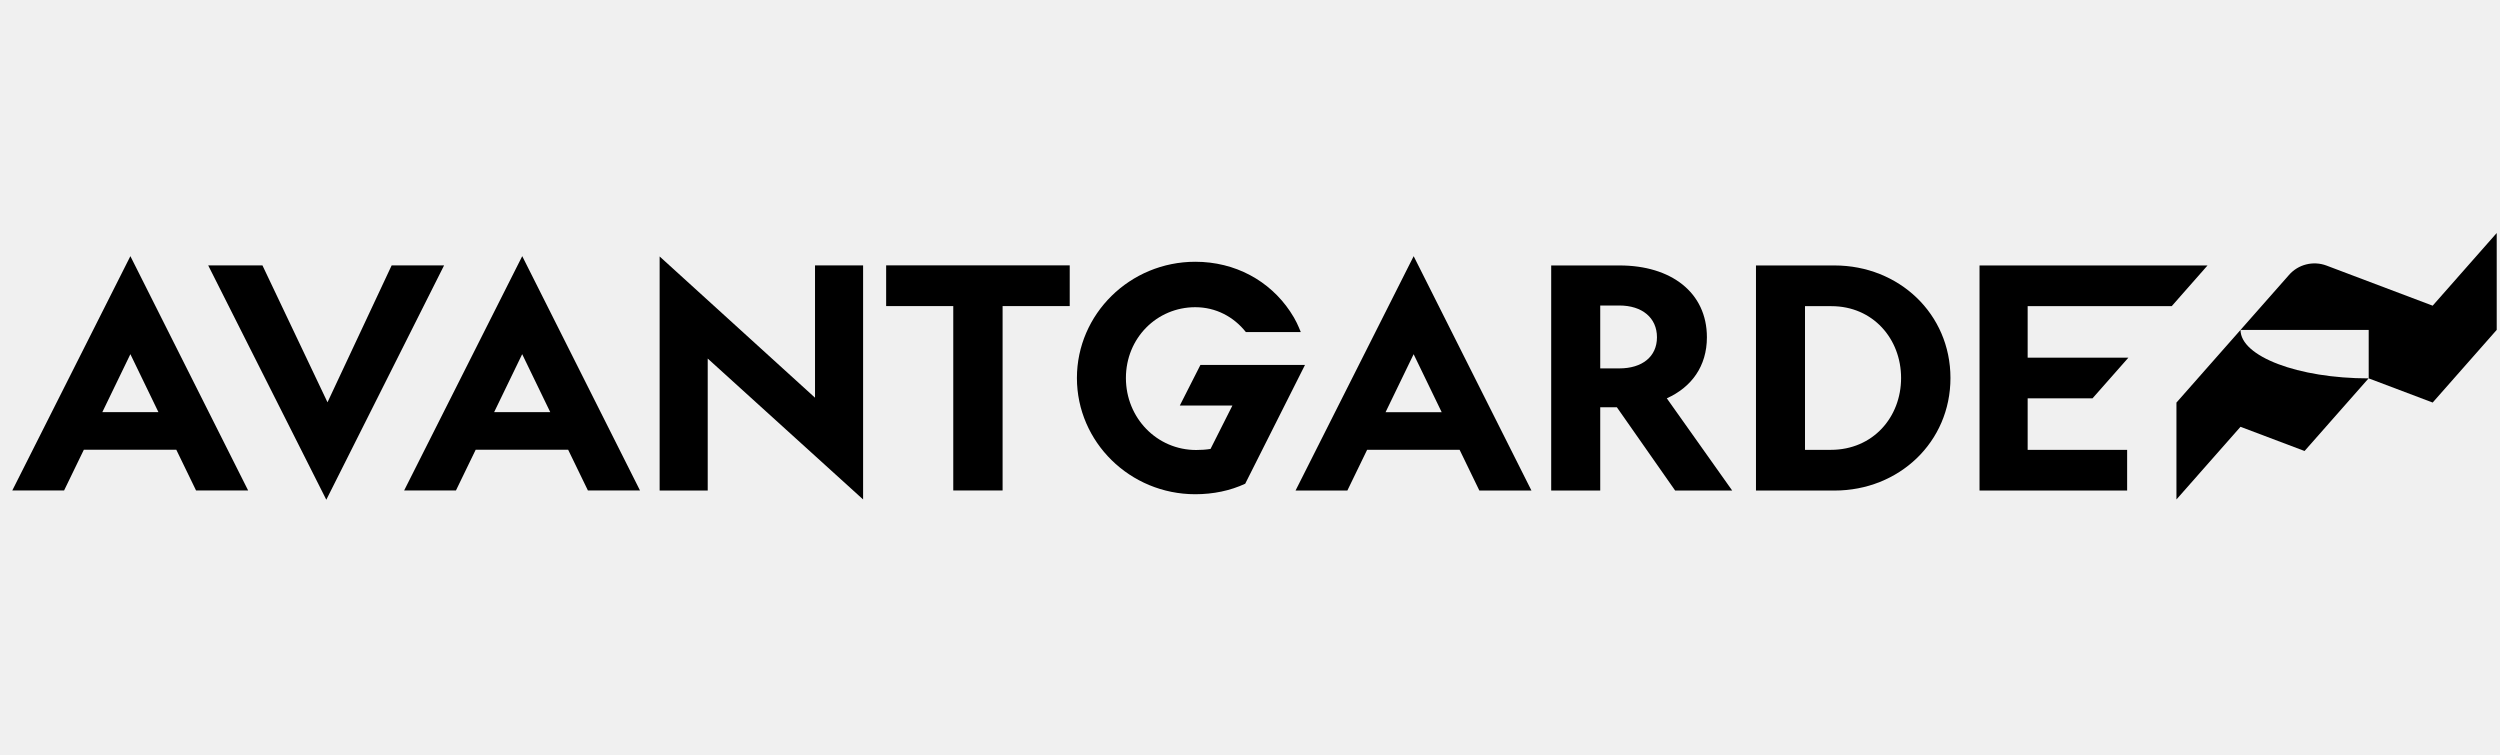
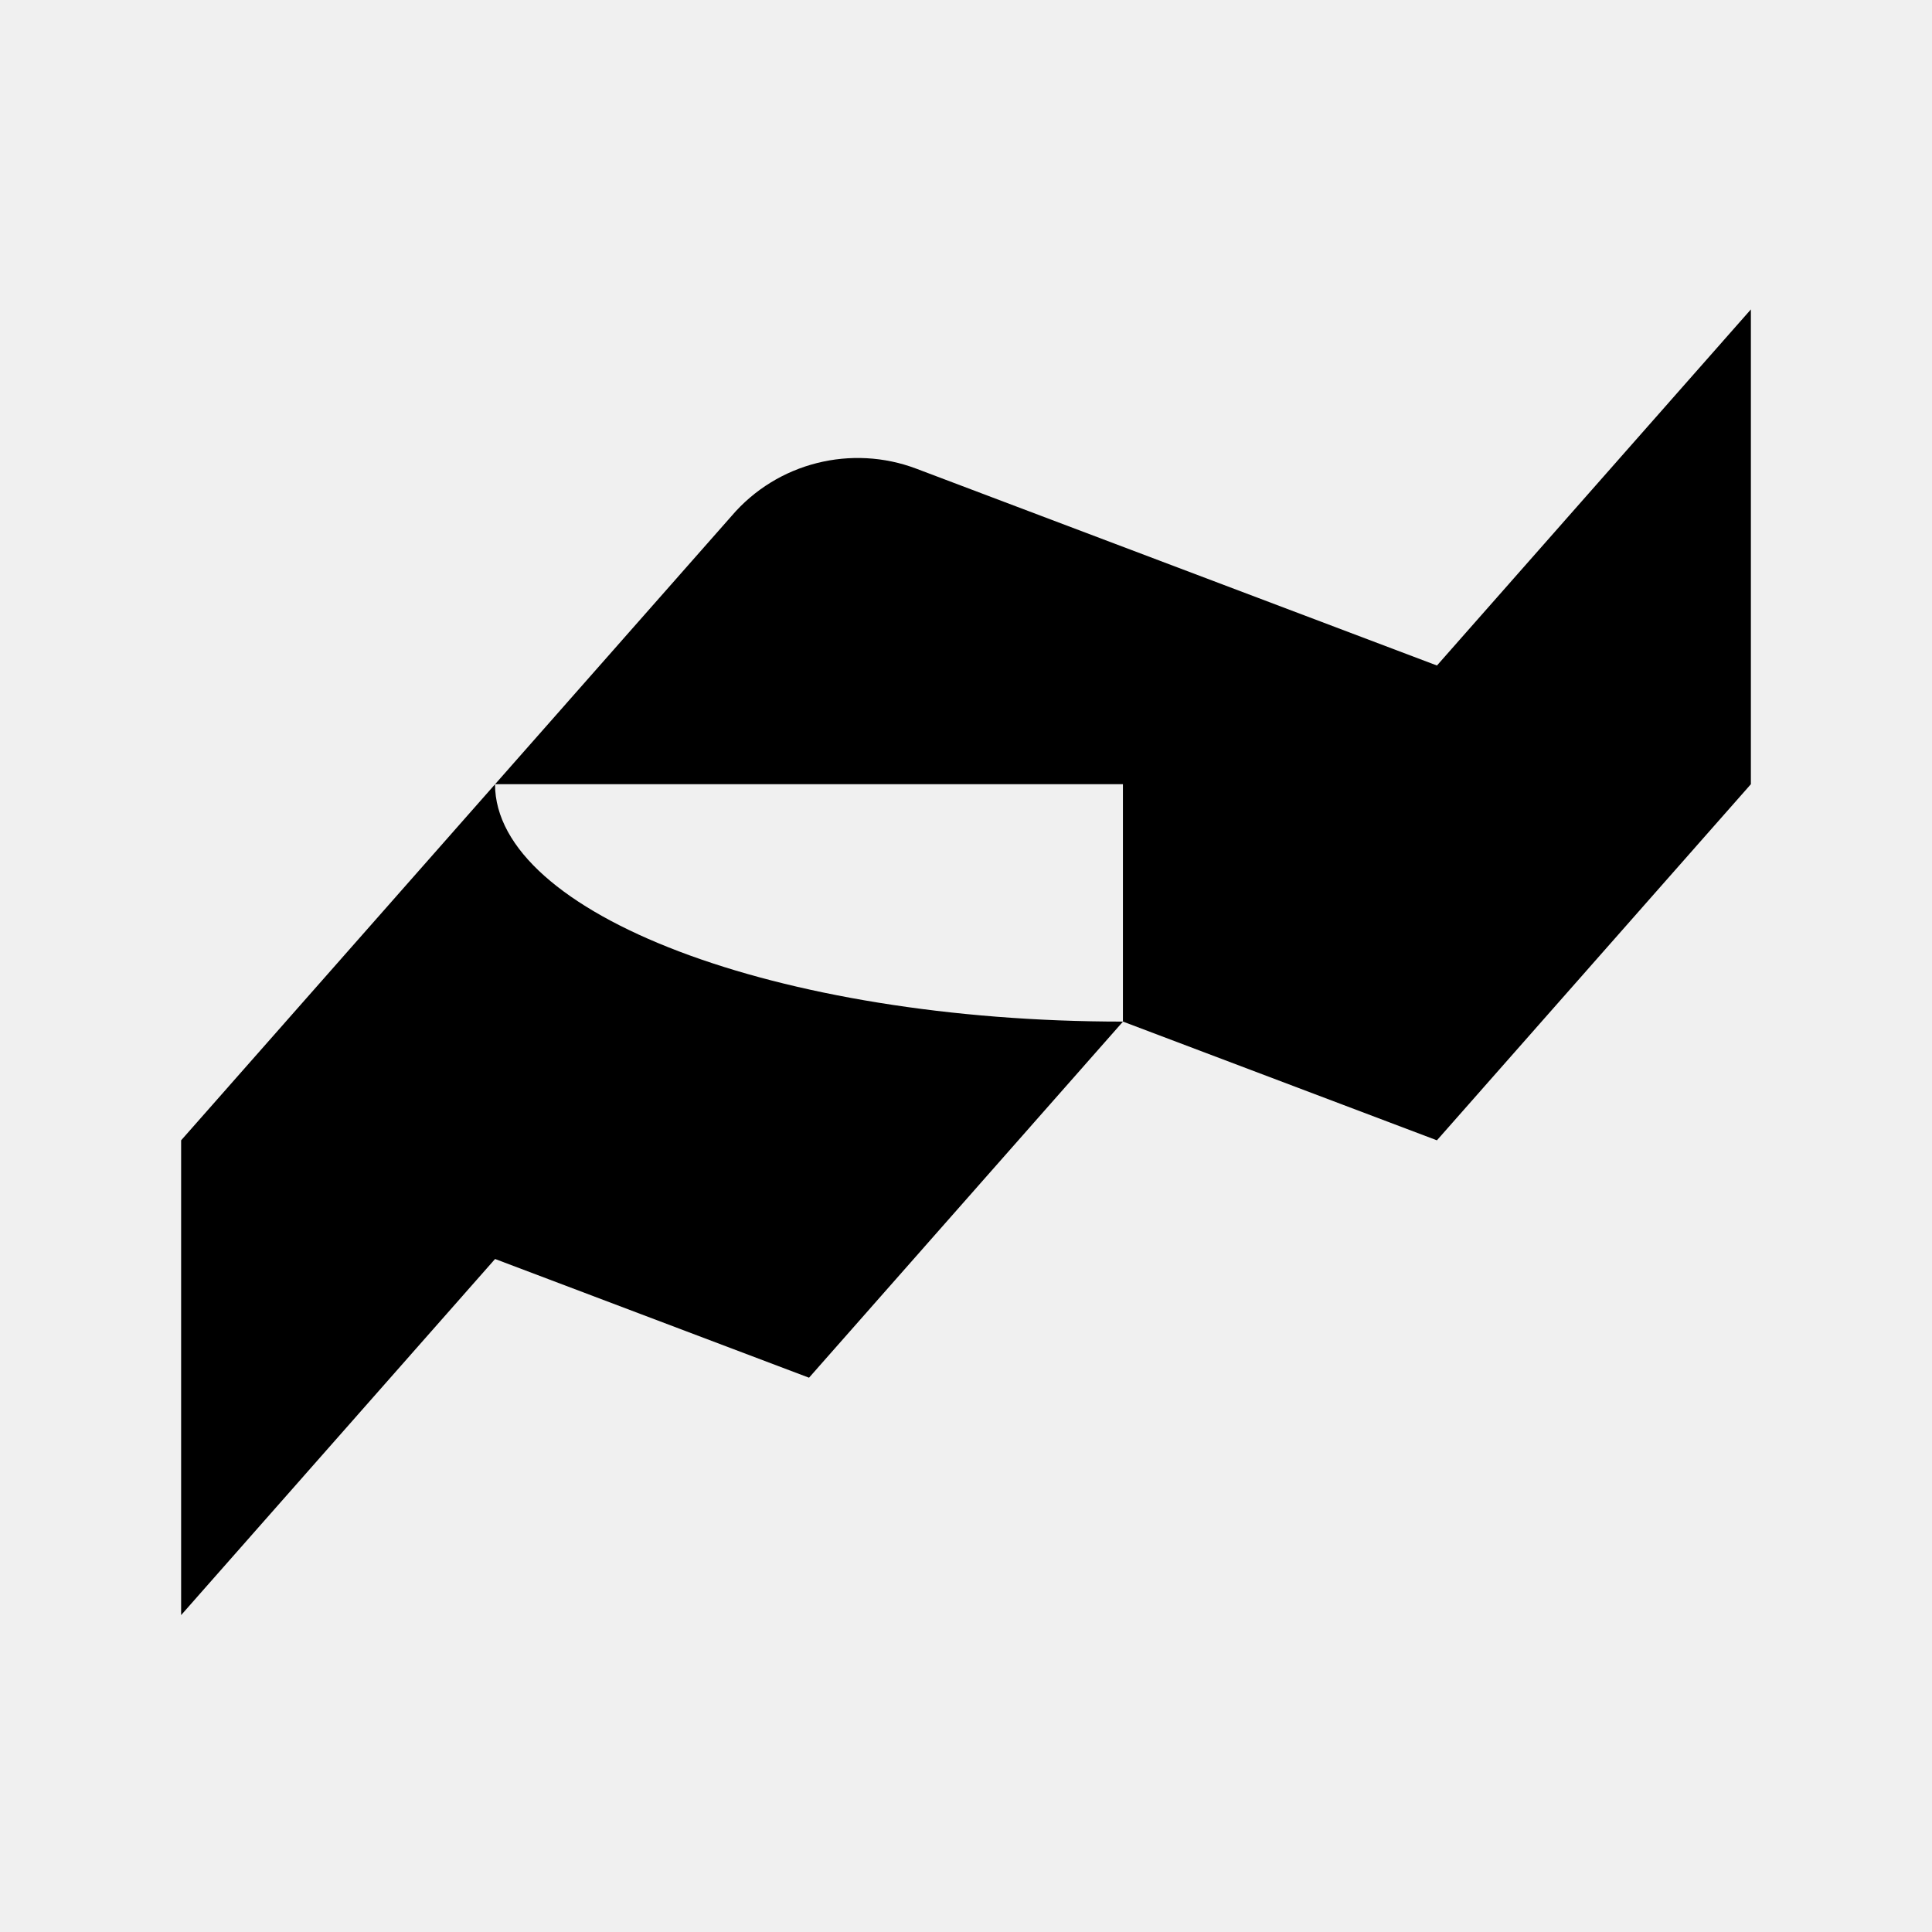
- <svg xmlns="http://www.w3.org/2000/svg" width="159" height="48" viewBox="0 0 159 48" fill="none">
-   <g clip-path="url(#clip0_468_22811)">
-     <path d="M154.723 19.443L147.965 16.89C147.13 16.575 146.162 16.806 145.564 17.506L138.422 25.604V31.765L142.496 27.144L146.57 28.683L150.644 24.062L154.718 25.602L158.791 20.98V14.819L154.718 19.441L154.723 19.443ZM150.649 24.065C146.149 24.065 142.498 22.662 142.498 20.985H150.649V24.065Z" fill="black" />
-     <path d="M15.782 31.194H12.469L11.213 28.604H5.332L4.076 31.194H0.781L8.292 16.291L15.782 31.194ZM6.508 26.212H10.076L8.292 22.525L6.508 26.212Z" fill="black" />
-     <path d="M13.242 16.88H16.692L20.829 25.586L24.909 16.88H28.243L20.753 31.783L13.242 16.88Z" fill="black" />
-     <path d="M40.704 31.194H37.391L36.135 28.604H30.253L28.998 31.194H25.703L33.214 16.291L40.704 31.194ZM31.427 26.212H34.996L33.211 22.525L31.427 26.212Z" fill="black" />
-     <path d="M51.835 16.88H54.893V31.765L45.011 22.804V31.197H41.953V16.311L51.835 25.294V16.88Z" fill="black" />
-     <path d="M63.765 19.467V31.194H60.628V19.467H56.359V16.877H68.034V19.467H63.765Z" fill="black" />
-     <path d="M97.399 31.196H94.086L92.831 28.607H86.949L85.693 31.196H82.398L89.909 16.293L97.399 31.196ZM88.122 26.215H91.691L89.907 22.527L88.122 26.215Z" fill="black" />
-     <path d="M101.775 31.197H98.656V16.883H103.009C106.265 16.883 108.559 18.588 108.559 21.451C108.559 23.294 107.578 24.628 106.009 25.333L110.167 31.197H106.538L102.833 25.902H101.775V31.197ZM101.775 23.43H102.991C104.441 23.43 105.383 22.686 105.383 21.449C105.383 20.212 104.441 19.43 102.991 19.43H101.775V23.43Z" fill="black" />
-     <path d="M116.675 16.883C120.772 16.883 124.049 19.962 124.049 24.041C124.049 28.12 120.775 31.199 116.675 31.199H111.68V16.885H116.675V16.883ZM114.798 19.472V28.61H116.438C119.125 28.61 120.909 26.531 120.909 24.041C120.909 21.552 119.125 19.472 116.477 19.472H114.798Z" fill="black" />
-     <path d="M125.901 16.883H140.399L138.12 19.472H128.959V22.746H135.367L133.083 25.336H128.959V28.61H135.286V31.199H125.898V16.885L125.901 16.883Z" fill="black" />
-     <path d="M76.348 23.207L75.035 25.794H78.38L76.99 28.552C76.703 28.599 76.398 28.62 76.077 28.62C73.582 28.62 71.608 26.586 71.608 24.041C71.608 21.496 73.582 19.538 76.019 19.538C77.329 19.538 78.466 20.146 79.237 21.12H82.73C82.572 20.738 82.438 20.383 82.048 19.801C80.74 17.854 78.561 16.648 76.019 16.648C71.861 16.648 68.492 19.975 68.492 24.041C68.492 28.107 71.858 31.433 76.019 31.433C77.166 31.433 78.245 31.207 79.195 30.765L82.998 23.209H76.345L76.348 23.207Z" fill="black" />
-   </g>
-   <defs>
-     <clipPath id="clip0_468_22811">
-       <rect width="158" height="48" fill="white" transform="translate(0.78125)" />
-     </clipPath>
-   </defs>
+ <svg xmlns="http://www.w3.org/2000/svg" width="256" height="256" viewBox="0 0 256 256" fill="none">
+   <path d="M190.393 88.18L121.411 62.1C112.889 58.876 103.018 61.245 96.924 68.384L24 151.098V214.009L65.6 166.822L107.2 182.554L148.8 135.367L190.4 151.098L232 103.911V41L190.4 88.187L190.393 88.18ZM148.793 135.367C102.845 135.367 65.593 121.045 65.593 103.911H148.793V135.367Z" fill="#000000" />
</svg>
